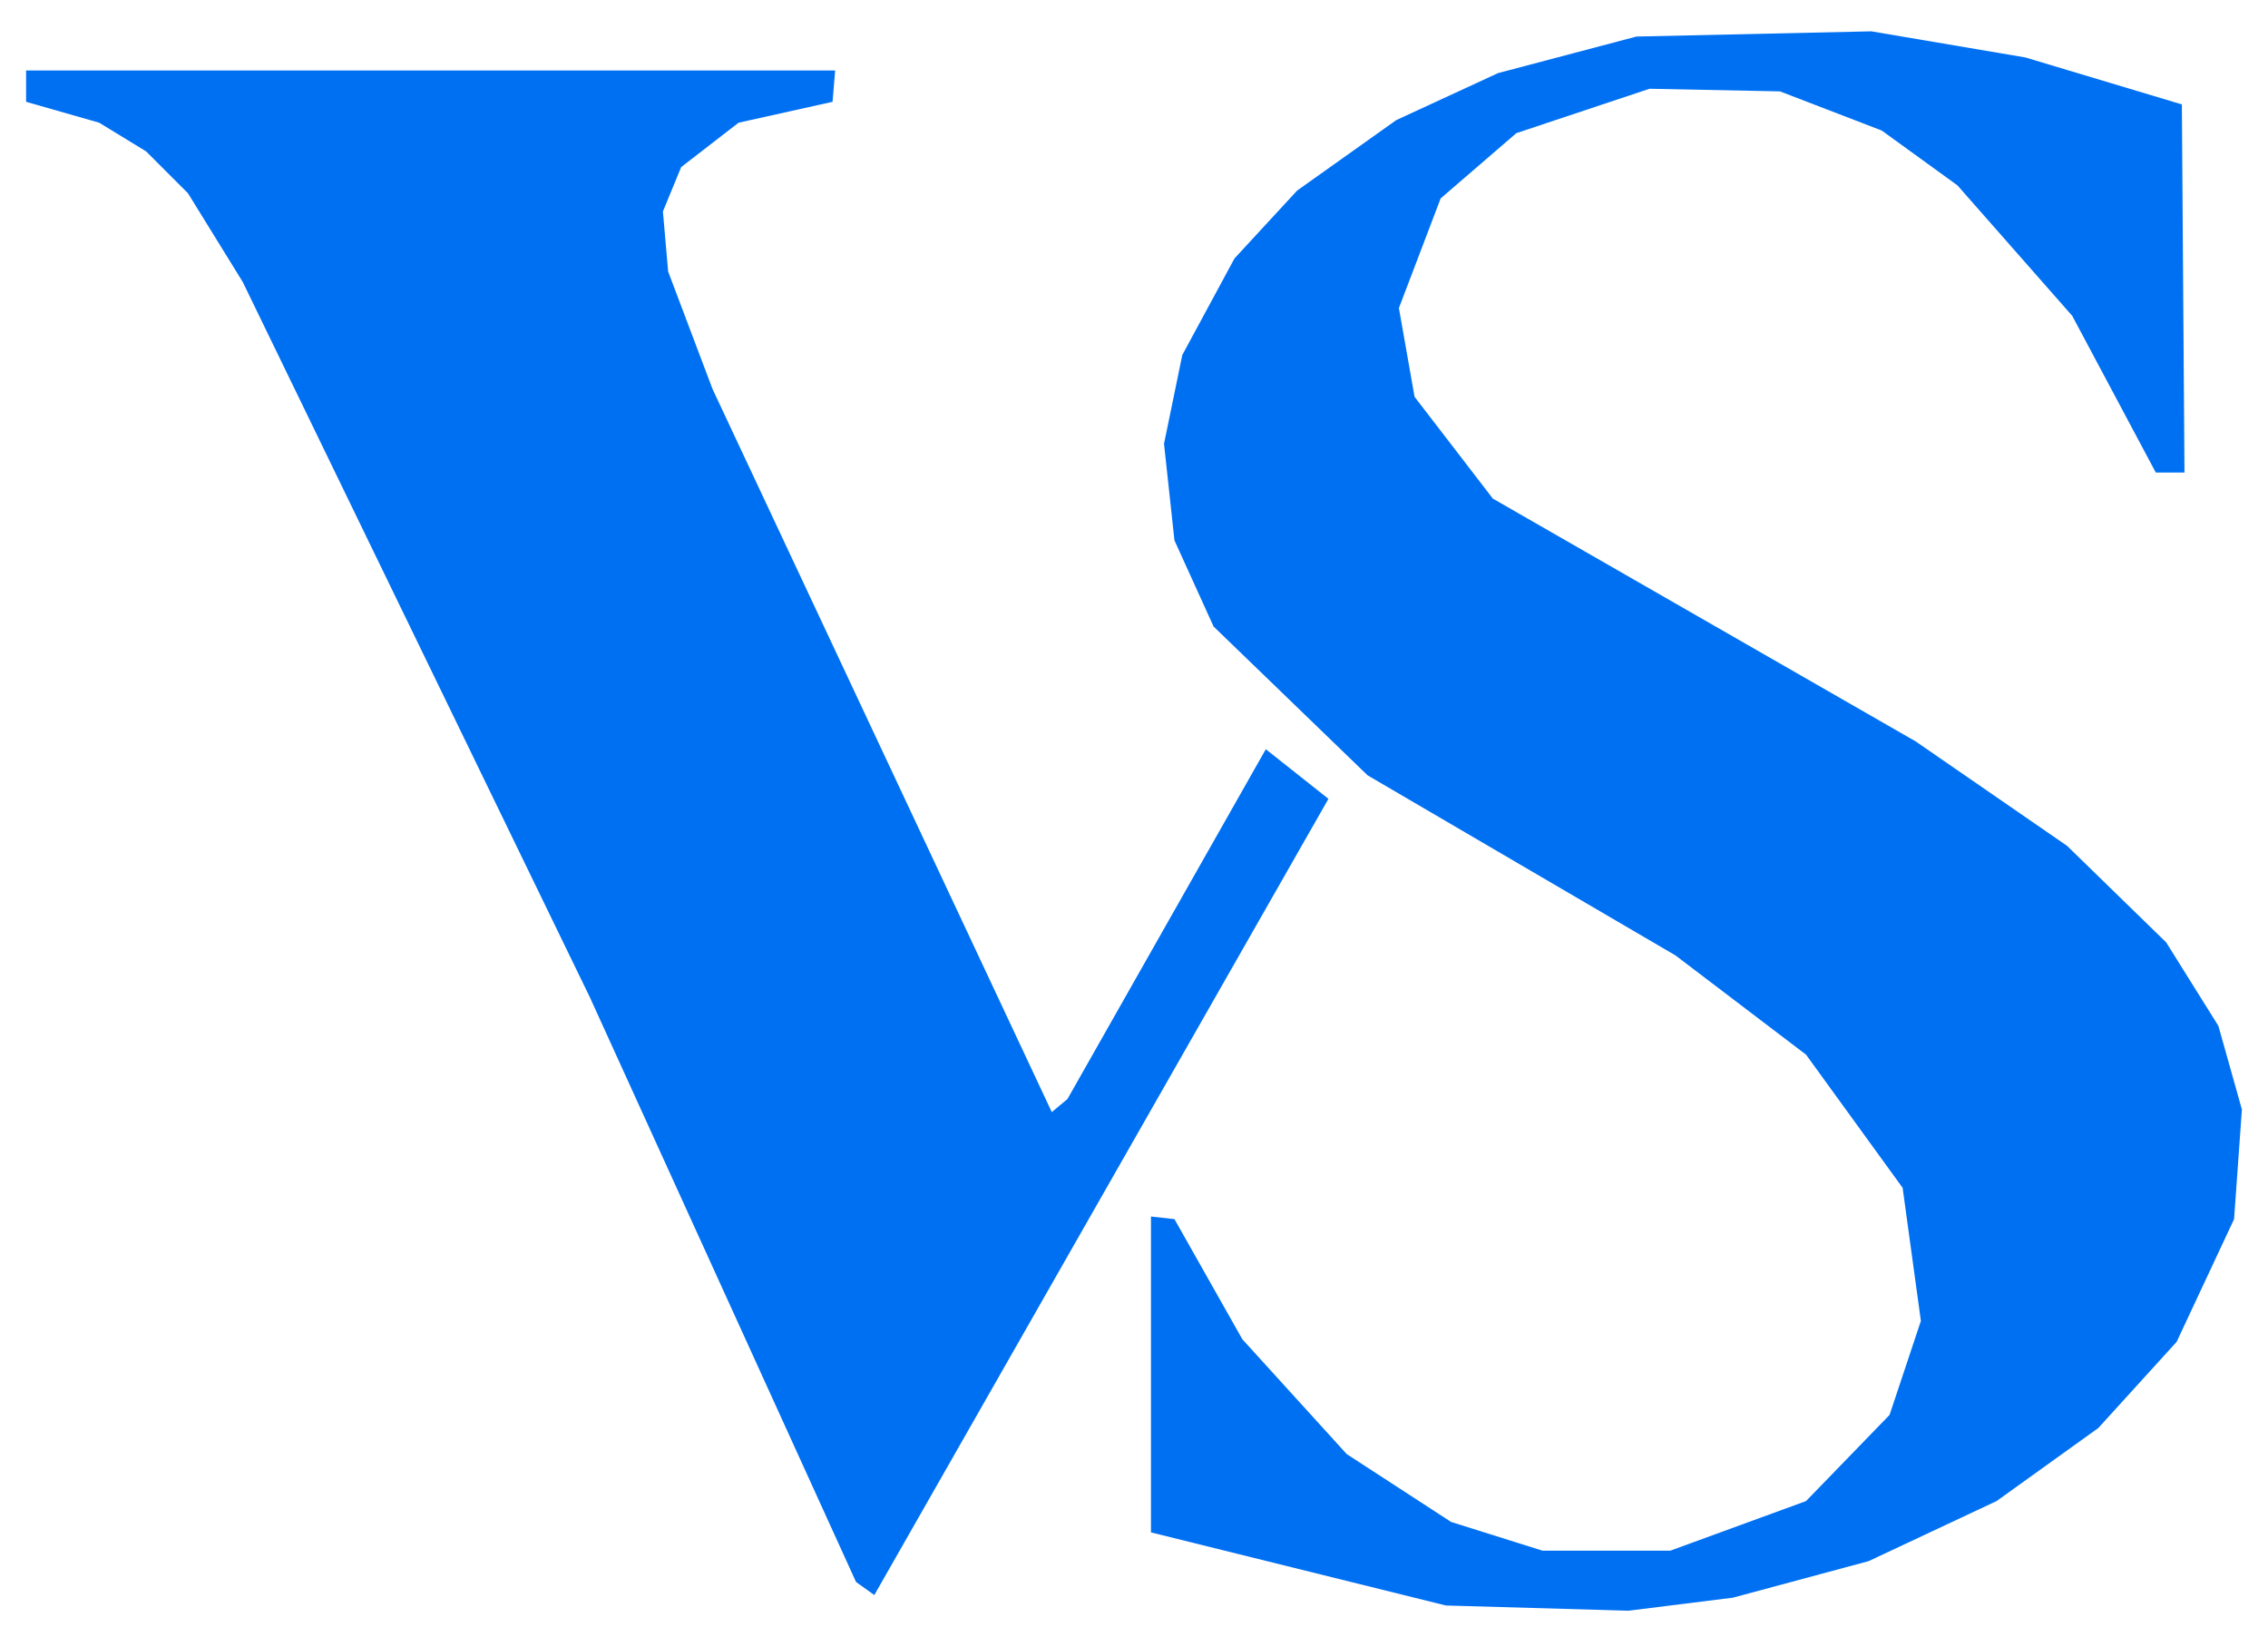
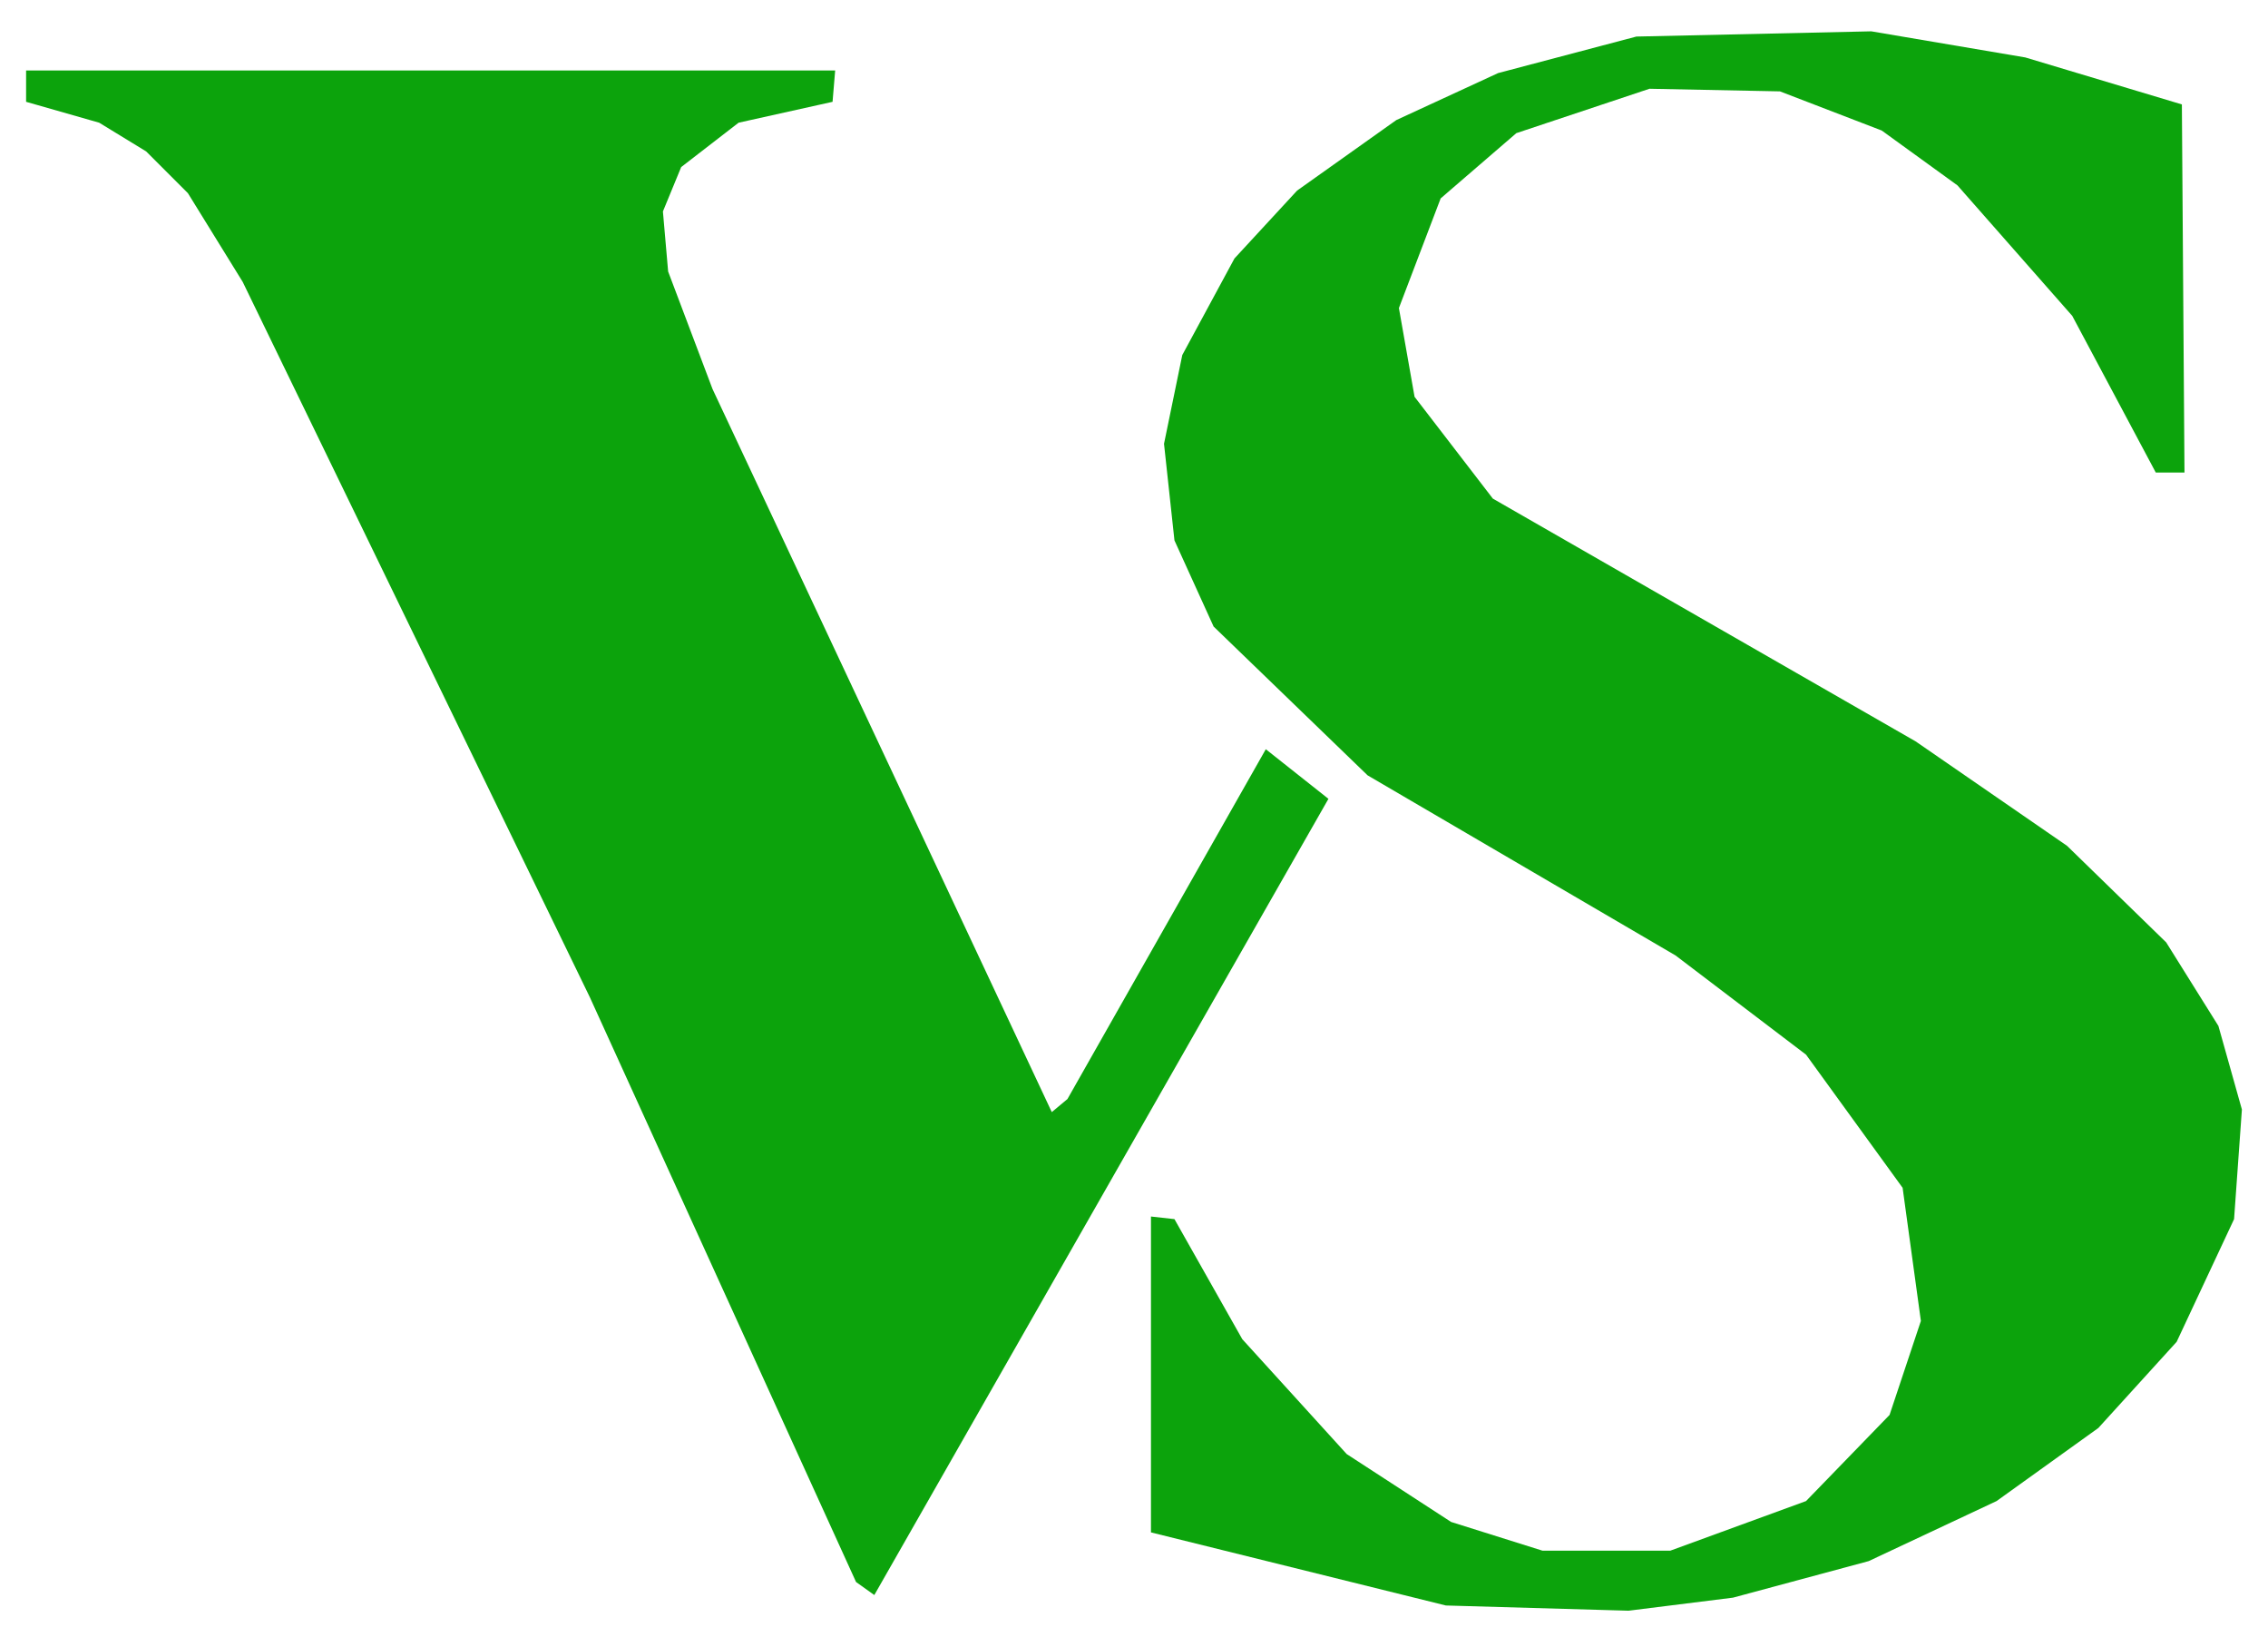
<svg xmlns="http://www.w3.org/2000/svg" viewBox="192 329 869 627" role="img" aria-label="Verticals">
-   <path d="M 202 356 L 202 368 L 230 376 L 248 387 L 264 403 L 285 437 L 418 711 L 520 935 L 527 940 L 701 635 L 677 616 L 601 750 L 595 755 L 465 478 L 448 433 L 446 410 L 453 393 L 475 376 L 511 368 L 512 356 Z M 1028 369 L 968 351 L 909 341 L 819 343 L 766 357 L 727 375 L 689 402 L 665 428 L 645 465 L 638 499 L 642 536 L 657 569 L 716 626 L 834 695 L 884 733 L 921 784 L 928 835 L 916 871 L 884 904 L 832 923 L 783 923 L 748 912 L 708 886 L 668 842 L 642 796 L 633 795 L 633 916 L 746 944 L 816 946 L 856 941 L 908 927 L 957 904 L 996 876 L 1026 843 L 1048 796 L 1051 754 L 1042 722 L 1022 690 L 984 653 L 926 613 L 764 520 L 734 481 L 728 447 L 744 405 L 773 380 L 824 363 L 874 364 L 913 379 L 942 400 L 986 450 L 1018 510 L 1029 510 Z" fill="#0070F3" fill-rule="evenodd" />
+   <path d="M 202 356 L 202 368 L 230 376 L 248 387 L 264 403 L 285 437 L 418 711 L 520 935 L 527 940 L 701 635 L 677 616 L 601 750 L 595 755 L 465 478 L 448 433 L 446 410 L 453 393 L 475 376 L 511 368 L 512 356 Z M 1028 369 L 968 351 L 909 341 L 819 343 L 766 357 L 727 375 L 689 402 L 665 428 L 645 465 L 638 499 L 642 536 L 657 569 L 716 626 L 834 695 L 884 733 L 921 784 L 928 835 L 916 871 L 884 904 L 832 923 L 783 923 L 748 912 L 708 886 L 668 842 L 642 796 L 633 795 L 633 916 L 746 944 L 816 946 L 856 941 L 908 927 L 957 904 L 996 876 L 1026 843 L 1048 796 L 1051 754 L 1042 722 L 1022 690 L 984 653 L 926 613 L 764 520 L 734 481 L 728 447 L 744 405 L 773 380 L 824 363 L 874 364 L 913 379 L 942 400 L 986 450 L 1018 510 L 1029 510 Z" fill="#0ca30c" fill-rule="evenodd" />
</svg>
